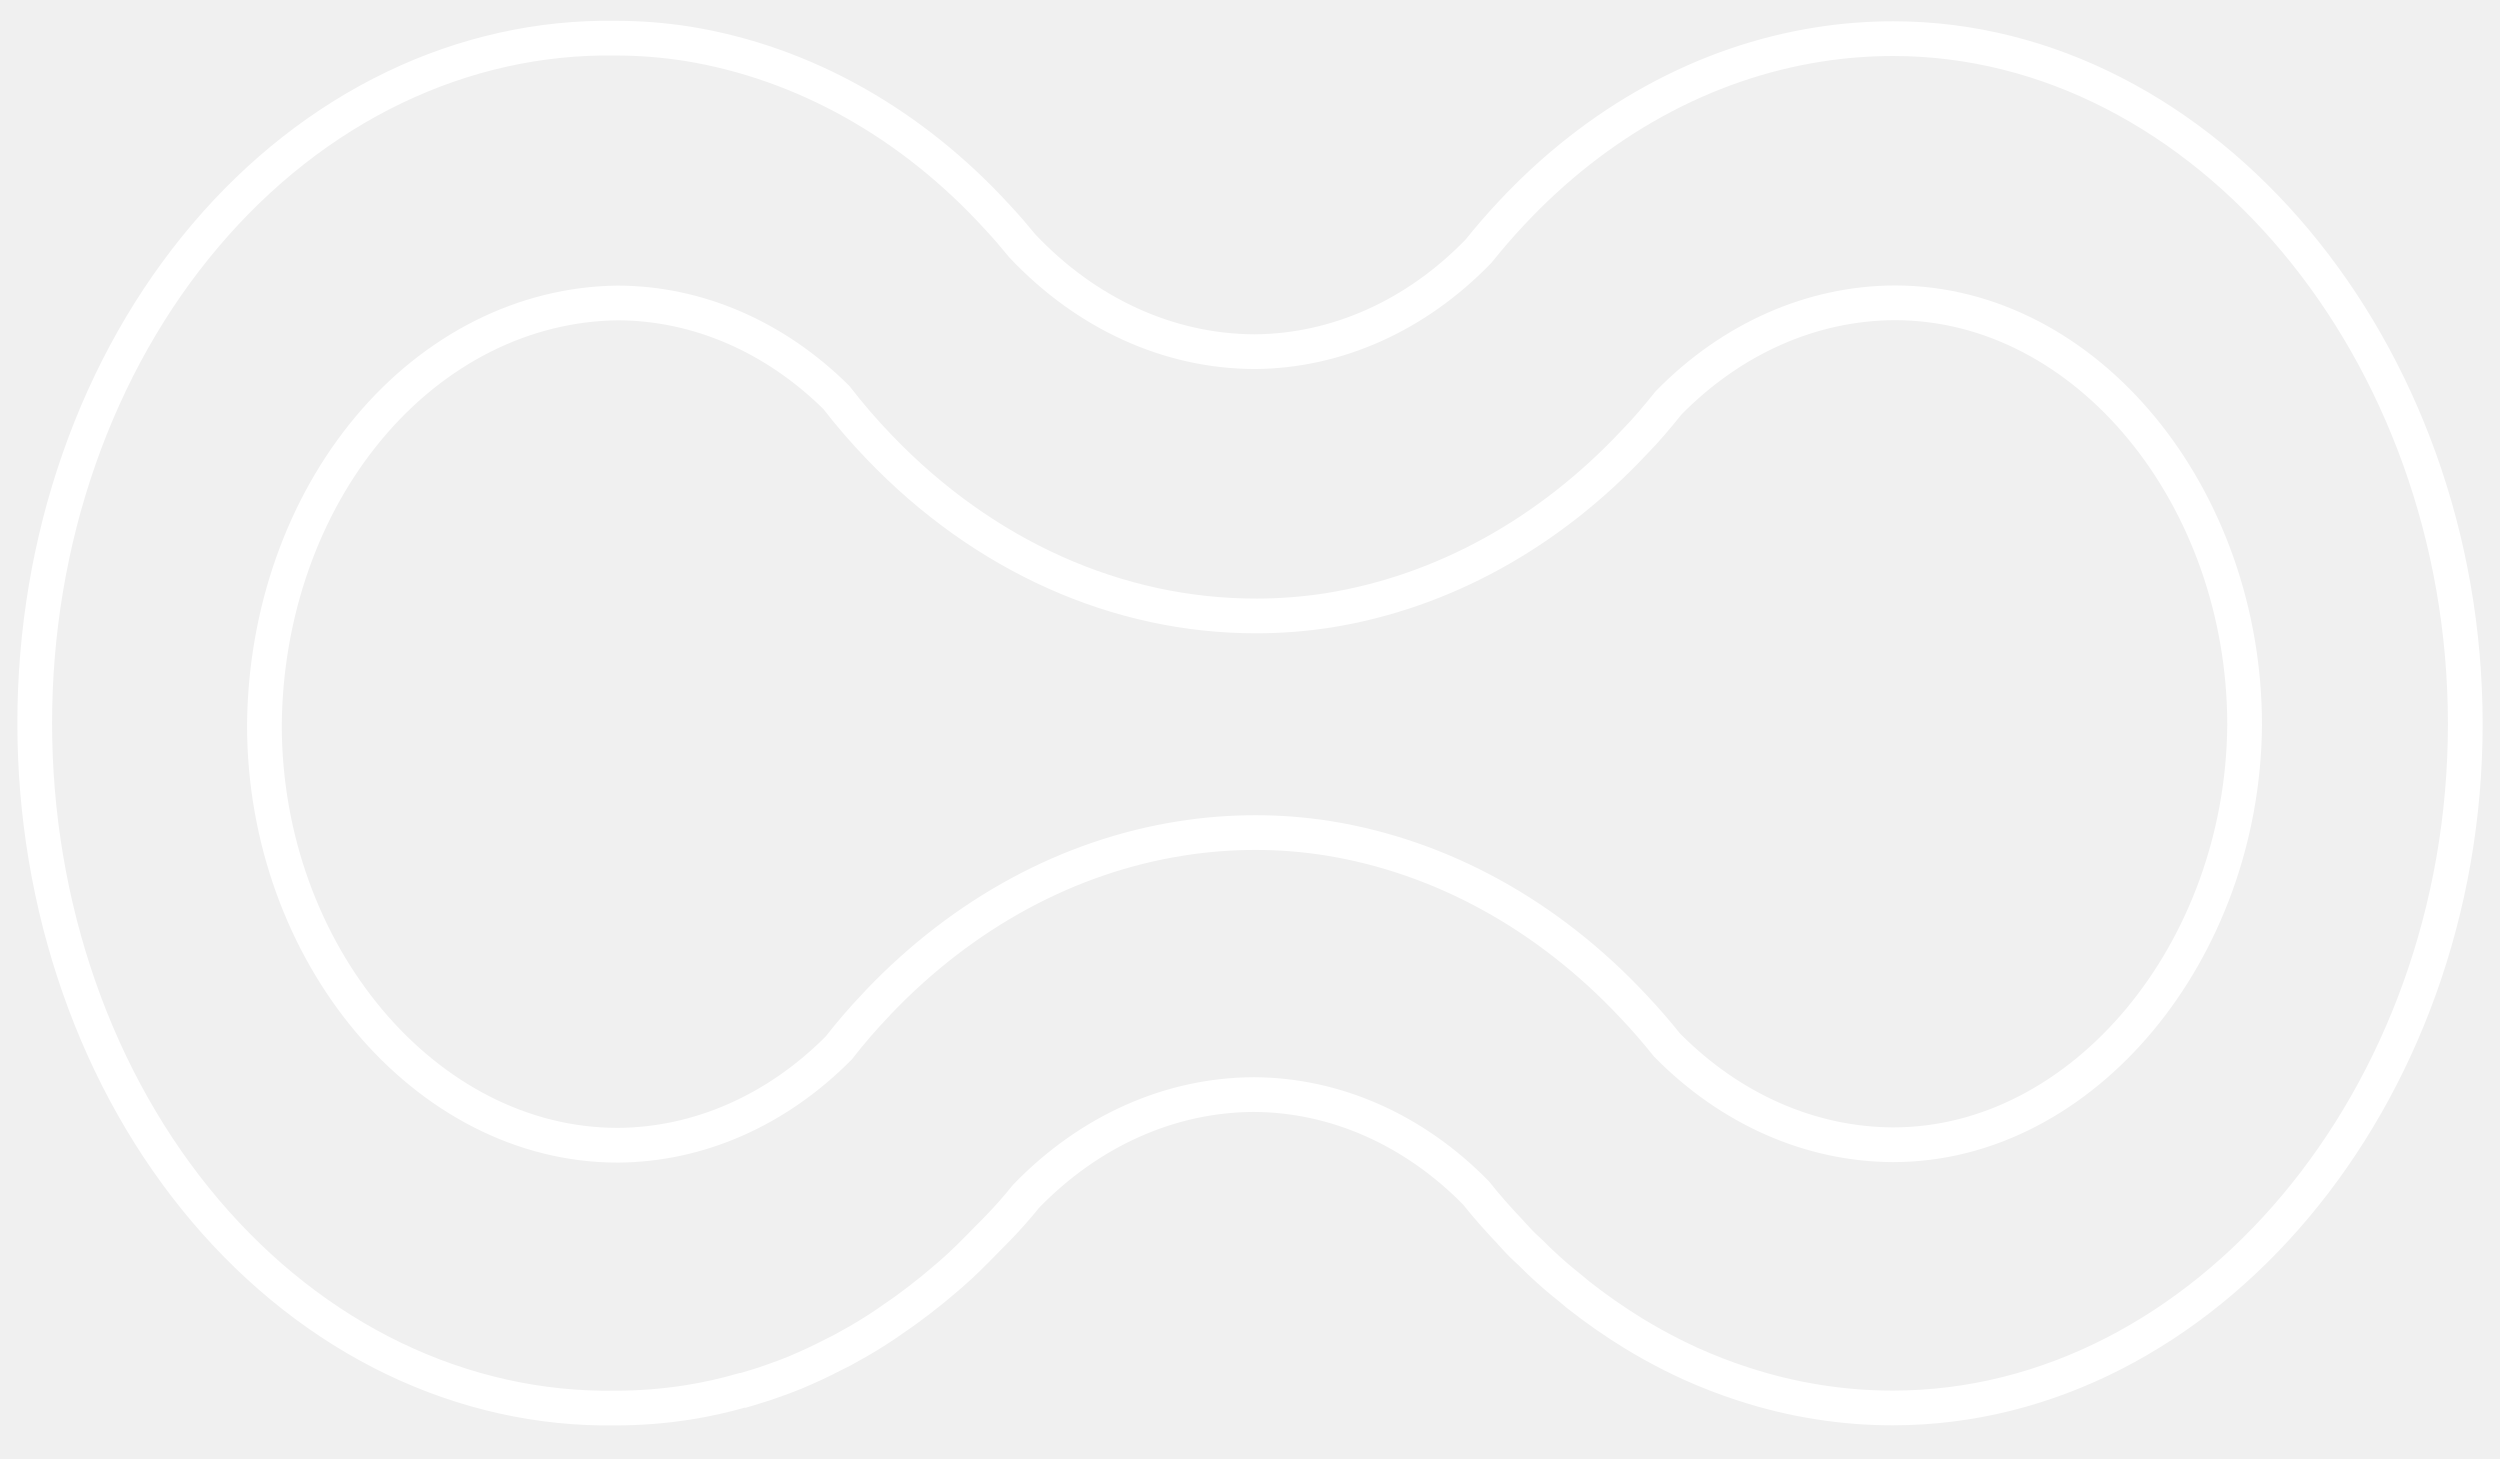
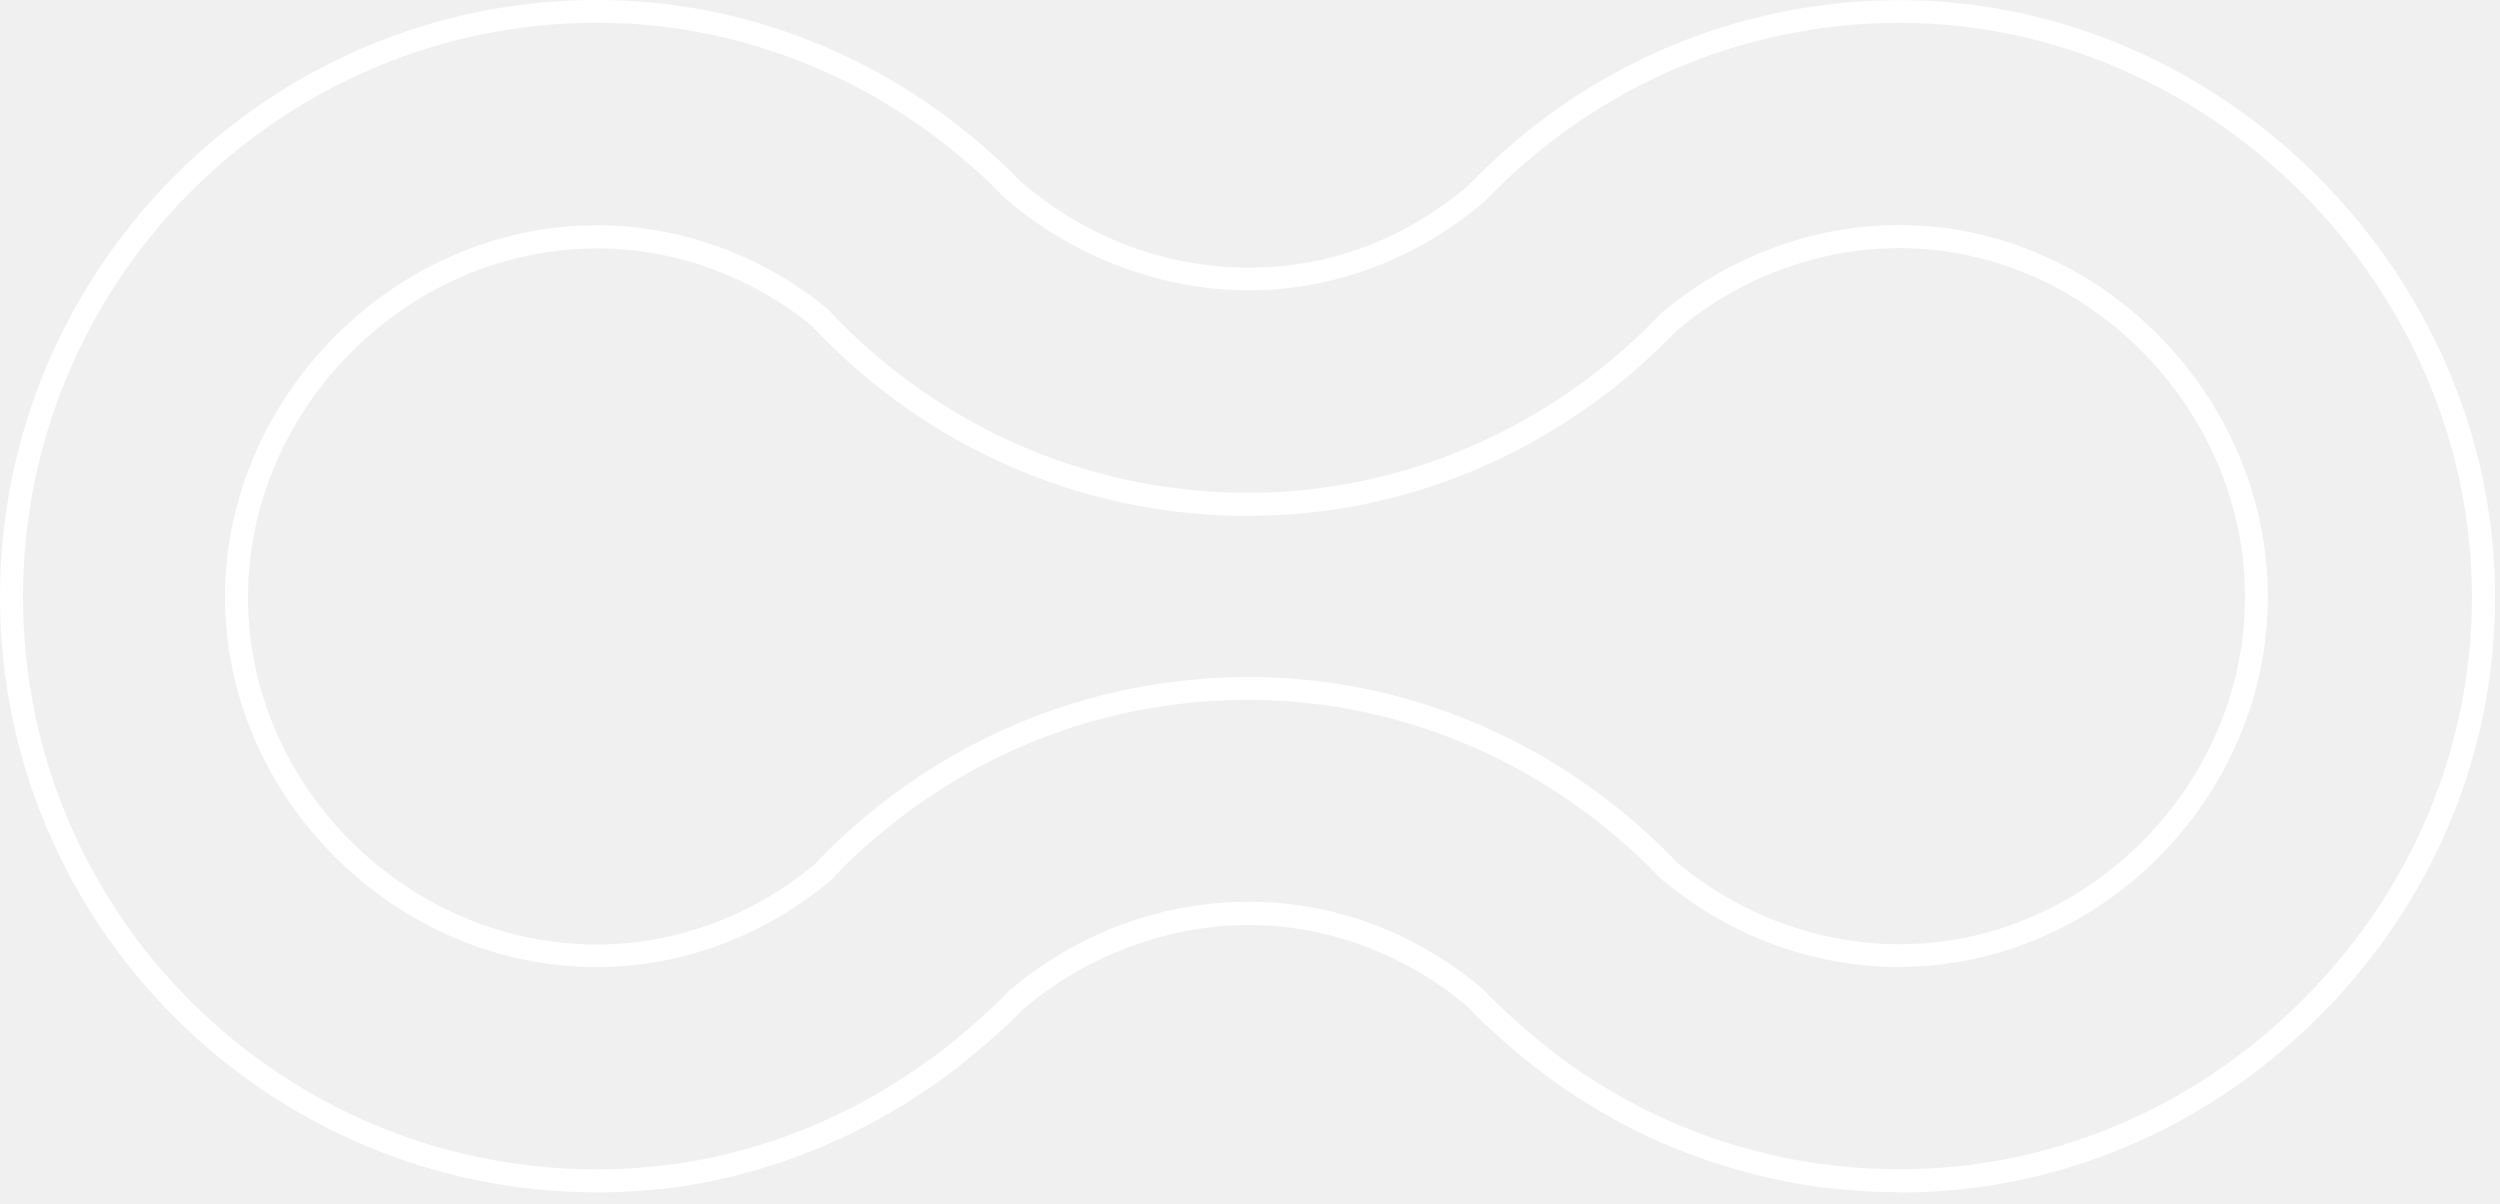
- <svg xmlns="http://www.w3.org/2000/svg" width="72" height="42" viewBox="0 0 72 42" fill="none">
-   <path d="M54.524 1.113C53.809 1.113 53.094 1.168 52.385 1.28C49.089 1.797 46.001 3.492 43.526 6.143C43.2 6.491 42.886 6.854 42.581 7.234C40.79 9.087 38.502 10.114 36.133 10.128C33.668 10.121 31.29 9.039 29.446 7.085C29.216 6.804 28.981 6.529 28.734 6.265C26.256 3.552 23.144 1.806 19.814 1.263C19.123 1.154 18.427 1.099 17.73 1.099C15.543 1.065 13.373 1.549 11.344 2.525C9.316 3.501 7.47 4.948 5.914 6.784C4.357 8.619 3.121 10.805 2.278 13.216C1.434 15.626 1 18.213 1 20.826C1 23.439 1.434 26.025 2.278 28.436C3.121 30.846 4.357 33.033 5.914 34.868C7.47 36.703 9.316 38.151 11.344 39.127C13.373 40.102 15.543 40.587 17.73 40.552C18.427 40.552 19.123 40.498 19.814 40.389C20.339 40.306 20.86 40.19 21.375 40.042H21.407L21.8 39.923C21.931 39.885 22.061 39.84 22.189 39.795C22.317 39.75 22.448 39.705 22.576 39.656L22.887 39.535L23.178 39.409C23.547 39.25 23.91 39.062 24.268 38.881L24.559 38.718L24.716 38.631C25.082 38.419 25.443 38.19 25.794 37.937C25.905 37.864 26.01 37.787 26.117 37.711C26.37 37.527 26.617 37.336 26.861 37.138C27.039 36.992 27.213 36.842 27.388 36.693C27.562 36.543 27.702 36.411 27.856 36.262L28.146 35.974L28.437 35.678C28.533 35.585 28.626 35.484 28.728 35.383C29.019 35.084 29.292 34.775 29.554 34.449C31.377 32.568 33.704 31.531 36.112 31.524C38.458 31.533 40.724 32.536 42.508 34.355C42.822 34.751 43.154 35.123 43.497 35.484L43.517 35.508C43.669 35.672 43.808 35.831 43.98 35.984C44.151 36.137 44.247 36.248 44.384 36.373L44.477 36.46L44.622 36.592C44.753 36.714 44.89 36.828 45.026 36.939C45.163 37.051 45.317 37.172 45.448 37.287C45.96 37.69 46.49 38.06 47.035 38.395C47.218 38.506 47.401 38.614 47.588 38.718C47.774 38.822 47.963 38.92 48.152 39.017C48.34 39.114 48.498 39.184 48.672 39.267C49.175 39.493 49.687 39.694 50.21 39.861C50.921 40.094 51.645 40.268 52.376 40.382C53.085 40.494 53.8 40.55 54.516 40.549C63.47 40.549 71 31.614 71 20.852C71 10.09 63.479 1.113 54.524 1.113ZM54.524 32.969C52.138 32.96 49.832 31.944 48.012 30.099C47.698 29.707 47.37 29.328 47.029 28.97C44.571 26.349 41.512 24.668 38.246 24.142C37.556 24.033 36.861 23.978 36.165 23.978C35.449 23.978 34.734 24.033 34.025 24.145C30.792 24.651 27.757 26.29 25.303 28.856L25.228 28.939C24.853 29.33 24.496 29.744 24.158 30.179C22.377 31.978 20.123 32.97 17.791 32.983C12.246 32.983 7.615 27.449 7.615 20.883C7.641 17.668 8.721 14.593 10.624 12.32C12.527 10.046 15.1 8.755 17.791 8.725C20.089 8.731 22.315 9.693 24.085 11.445C24.475 11.948 24.887 12.426 25.321 12.876C28.329 16.016 32.19 17.745 36.185 17.739C36.883 17.739 37.581 17.685 38.273 17.576C41.543 17.049 44.606 15.363 47.067 12.737C47.41 12.389 47.742 11.993 48.059 11.598C49.876 9.748 52.184 8.729 54.571 8.721C60.115 8.721 64.645 14.314 64.645 20.88C64.598 27.376 60.019 32.969 54.524 32.969Z" stroke="white" stroke-miterlimit="10" />
+ <svg xmlns="http://www.w3.org/2000/svg" width="187" height="90" viewBox="0 0 187 90" fill="none">
+   <g clip-path="url(#clip0_1498_3265)">
+     <path d="M142.1 89.18C140.48 89.18 138.87 89.09 137.29 88.92L136.32 88.82C134.38 88.57 132.41 88.17 130.47 87.64C129.13 87.28 127.77 86.84 126.32 86.3L125.91 86.14C125.57 86.01 125.24 85.88 124.91 85.74C124.4 85.52 123.9 85.3 123.39 85.07C122.88 84.83 122.39 84.59 121.9 84.34C120.41 83.57 118.97 82.73 117.61 81.83C117.23 81.58 116.84 81.31 116.47 81.05L116.22 80.87C115.93 80.66 115.64 80.45 115.36 80.24L114.98 79.95C114.92 79.9 114.83 79.84 114.76 79.78C114.36 79.48 113.99 79.17 113.63 78.87C113.24 78.55 112.83 78.19 112.38 77.8L112.32 77.74C111.31 76.85 110.46 76.03 109.7 75.23C105.05 71.33 99.26 69.19 93.38 69.19C87.5 69.19 81.29 71.42 76.56 75.47H76.55C75.93 76.13 75.23 76.79 74.37 77.54C74.12 77.76 73.87 78 73.6 78.21C73.36 78.42 73.1 78.64 72.83 78.86C72.58 79.07 72.31 79.29 72.04 79.51C71.63 79.84 71.2 80.17 70.78 80.48C70.3 80.82 69.84 81.16 69.36 81.48C68.66 81.95 68.01 82.38 67.35 82.78L67.16 82.89C66.93 83.03 66.7 83.16 66.46 83.3C65.52 83.84 64.54 84.36 63.56 84.84L63.48 84.88C63.37 84.93 63.26 84.98 63.15 85.03C62.86 85.17 62.6 85.29 62.33 85.41C61.34 85.85 60.35 86.25 59.39 86.6L58.6 86.88C58.31 86.98 58.03 87.07 57.74 87.16C57.37 87.28 57.03 87.38 56.69 87.48C56.36 87.58 56 87.68 55.64 87.77C55.32 87.85 54.99 87.94 54.66 88.02L54.51 88.06C53.13 88.39 51.71 88.65 50.29 88.84L49.32 88.97V88.94C47.78 89.11 46.21 89.19 44.66 89.19C20.03 89.18 0 69.21 0 44.66C0 20.11 20.03 0 44.66 0C46.54 0 48.44 0.12 50.29 0.37C59.22 1.55 67.55 5.46 74.38 11.68C74.99 12.22 75.61 12.82 76.28 13.51C81.07 17.71 87.14 20.02 93.38 20.02C99.62 20.02 105.19 17.82 109.87 13.84C110.73 12.95 111.55 12.16 112.39 11.41C119.14 5.36 127.42 1.55 136.32 0.39C138.2 0.14 140.15 0.01 142.1 0.01C166.24 0.01 186.63 20.46 186.63 44.67C186.63 56.42 181.95 67.57 173.44 76.06C164.95 84.53 153.82 89.2 142.1 89.2V89.18ZM135.84 87.02L136.54 87.1C138.35 87.34 140.22 87.46 142.09 87.46C153.35 87.46 164.05 82.97 172.21 74.82C180.39 66.66 184.9 55.94 184.9 44.65C184.9 21.37 165.3 1.71 142.09 1.71C140.21 1.71 138.34 1.83 136.54 2.07C127.98 3.19 120.03 6.86 113.53 12.67C112.71 13.4 111.91 14.18 111.07 15.04L111.01 15.1C106.01 19.37 99.75 21.72 93.37 21.72C86.99 21.72 80.22 19.25 75.11 14.76L75.06 14.71C74.41 14.04 73.81 13.46 73.22 12.93C66.64 6.95 58.63 3.19 50.05 2.05C48.27 1.81 46.45 1.7 44.64 1.7C20.98 1.72 1.72 20.98 1.72 44.66C1.72 68.34 20.98 87.47 44.66 87.47C46.47 87.47 48.29 87.35 50.07 87.12L51.04 86.99C52.07 86.83 53.09 86.63 54.09 86.39C54.12 86.39 54.16 86.37 54.2 86.36H54.26C54.58 86.27 54.9 86.19 55.22 86.1C55.57 86.01 55.9 85.92 56.23 85.82C56.57 85.73 56.89 85.63 57.2 85.53C57.51 85.43 57.78 85.34 58.04 85.26L58.82 84.98C59.74 84.65 60.69 84.26 61.64 83.84C61.9 83.73 62.15 83.61 62.41 83.48C62.52 83.42 62.65 83.36 62.79 83.31L62.85 83.28C63.77 82.84 64.71 82.34 65.63 81.8C65.87 81.67 66.08 81.54 66.29 81.41L66.47 81.3C67.1 80.92 67.73 80.51 68.4 80.06C68.86 79.74 69.32 79.42 69.78 79.09C70.18 78.8 70.58 78.49 70.98 78.17C71.24 77.96 71.5 77.75 71.74 77.54C72.01 77.32 72.25 77.11 72.5 76.89C72.77 76.67 73 76.46 73.24 76.24C74.1 75.48 74.78 74.84 75.38 74.21L75.63 73.94H75.69C80.69 69.75 86.96 67.45 93.39 67.45C99.82 67.45 105.89 69.75 110.86 73.93L110.93 74C111.66 74.77 112.48 75.56 113.45 76.41L113.58 76.53C113.99 76.9 114.37 77.23 114.74 77.53C115.09 77.82 115.44 78.11 115.79 78.38L115.84 78.42C115.9 78.46 115.95 78.51 116.01 78.56L116.41 78.87C116.68 79.08 116.95 79.27 117.22 79.47L117.46 79.65C117.8 79.89 118.17 80.15 118.54 80.39C119.85 81.25 121.24 82.06 122.67 82.8C123.14 83.04 123.62 83.27 124.1 83.5C124.59 83.73 125.08 83.94 125.57 84.15C125.88 84.28 126.2 84.41 126.53 84.54L126.93 84.7C128.31 85.22 129.61 85.64 130.91 85.98C132.55 86.43 134.2 86.77 135.84 87.02ZM142.1 72.34C135.65 72.34 129.33 70.01 124.3 65.78L124.18 65.67C123.37 64.82 122.51 64 121.65 63.24L121.51 63.12C115.05 57.42 107.22 53.83 98.85 52.71H98.78C95.13 52.22 91.37 52.24 87.82 52.71H87.75C79.38 53.81 71.57 57.35 65.16 62.95C65.1 63.01 65.05 63.05 65 63.09L64.71 63.34C63.89 64.07 63.1 64.83 62.37 65.61V65.67L62.11 65.88L61.91 66.09H61.85C56.93 70.12 50.83 72.34 44.64 72.34C29.56 72.34 16.83 59.66 16.83 44.66C16.83 29.66 29.57 16.85 44.64 16.85C50.85 16.85 56.96 19.06 61.86 23.07L61.95 23.15C62.93 24.21 64.01 25.26 65.16 26.26C71.59 31.87 79.42 35.41 87.8 36.5C91.36 36.97 95.14 36.99 98.79 36.5C107.17 35.4 115.02 31.8 121.5 26.09L121.64 25.96C122.51 25.19 123.38 24.36 124.21 23.48L124.28 23.41C129.31 19.17 135.63 16.83 142.09 16.83C157.02 16.83 169.63 29.57 169.63 44.64C169.63 59.71 157.02 72.32 142.09 72.32L142.1 72.34ZM122.91 62.06C123.77 62.82 124.61 63.64 125.44 64.5C130.13 68.44 136.06 70.63 142.1 70.63C156.1 70.63 167.93 58.74 167.93 44.66C167.93 30.58 156.1 18.56 142.1 18.56C136.06 18.56 130.15 20.74 125.44 24.71C124.62 25.56 123.77 26.38 122.91 27.15L122.78 27.28C116.01 33.28 107.8 37.07 99.02 38.22C95.22 38.72 91.29 38.7 87.58 38.22C78.86 37.09 70.71 33.4 64.03 27.57C62.86 26.55 61.75 25.47 60.73 24.38C56.15 20.64 50.44 18.58 44.65 18.58C30.5 18.58 18.55 30.53 18.55 44.68C18.55 58.83 30.5 70.65 44.65 70.65C50.5 70.65 56.26 68.53 60.9 64.69L61.04 64.55C61.91 63.63 62.84 62.72 63.82 61.86L63.89 61.8C63.89 61.8 63.97 61.72 64.02 61.69C70.73 55.84 78.87 52.15 87.6 51.02H87.67C91.34 50.53 95.2 50.51 98.96 51H99.03C107.79 52.16 115.98 55.92 122.72 61.89L122.92 62.08L122.91 62.06Z" fill="white" />
+   </g>
+   <defs>
+     <clipPath id="clip0_1498_3265">
+       <rect width="186.63" height="89.18" fill="white" />
+     </clipPath>
+   </defs>
</svg>
